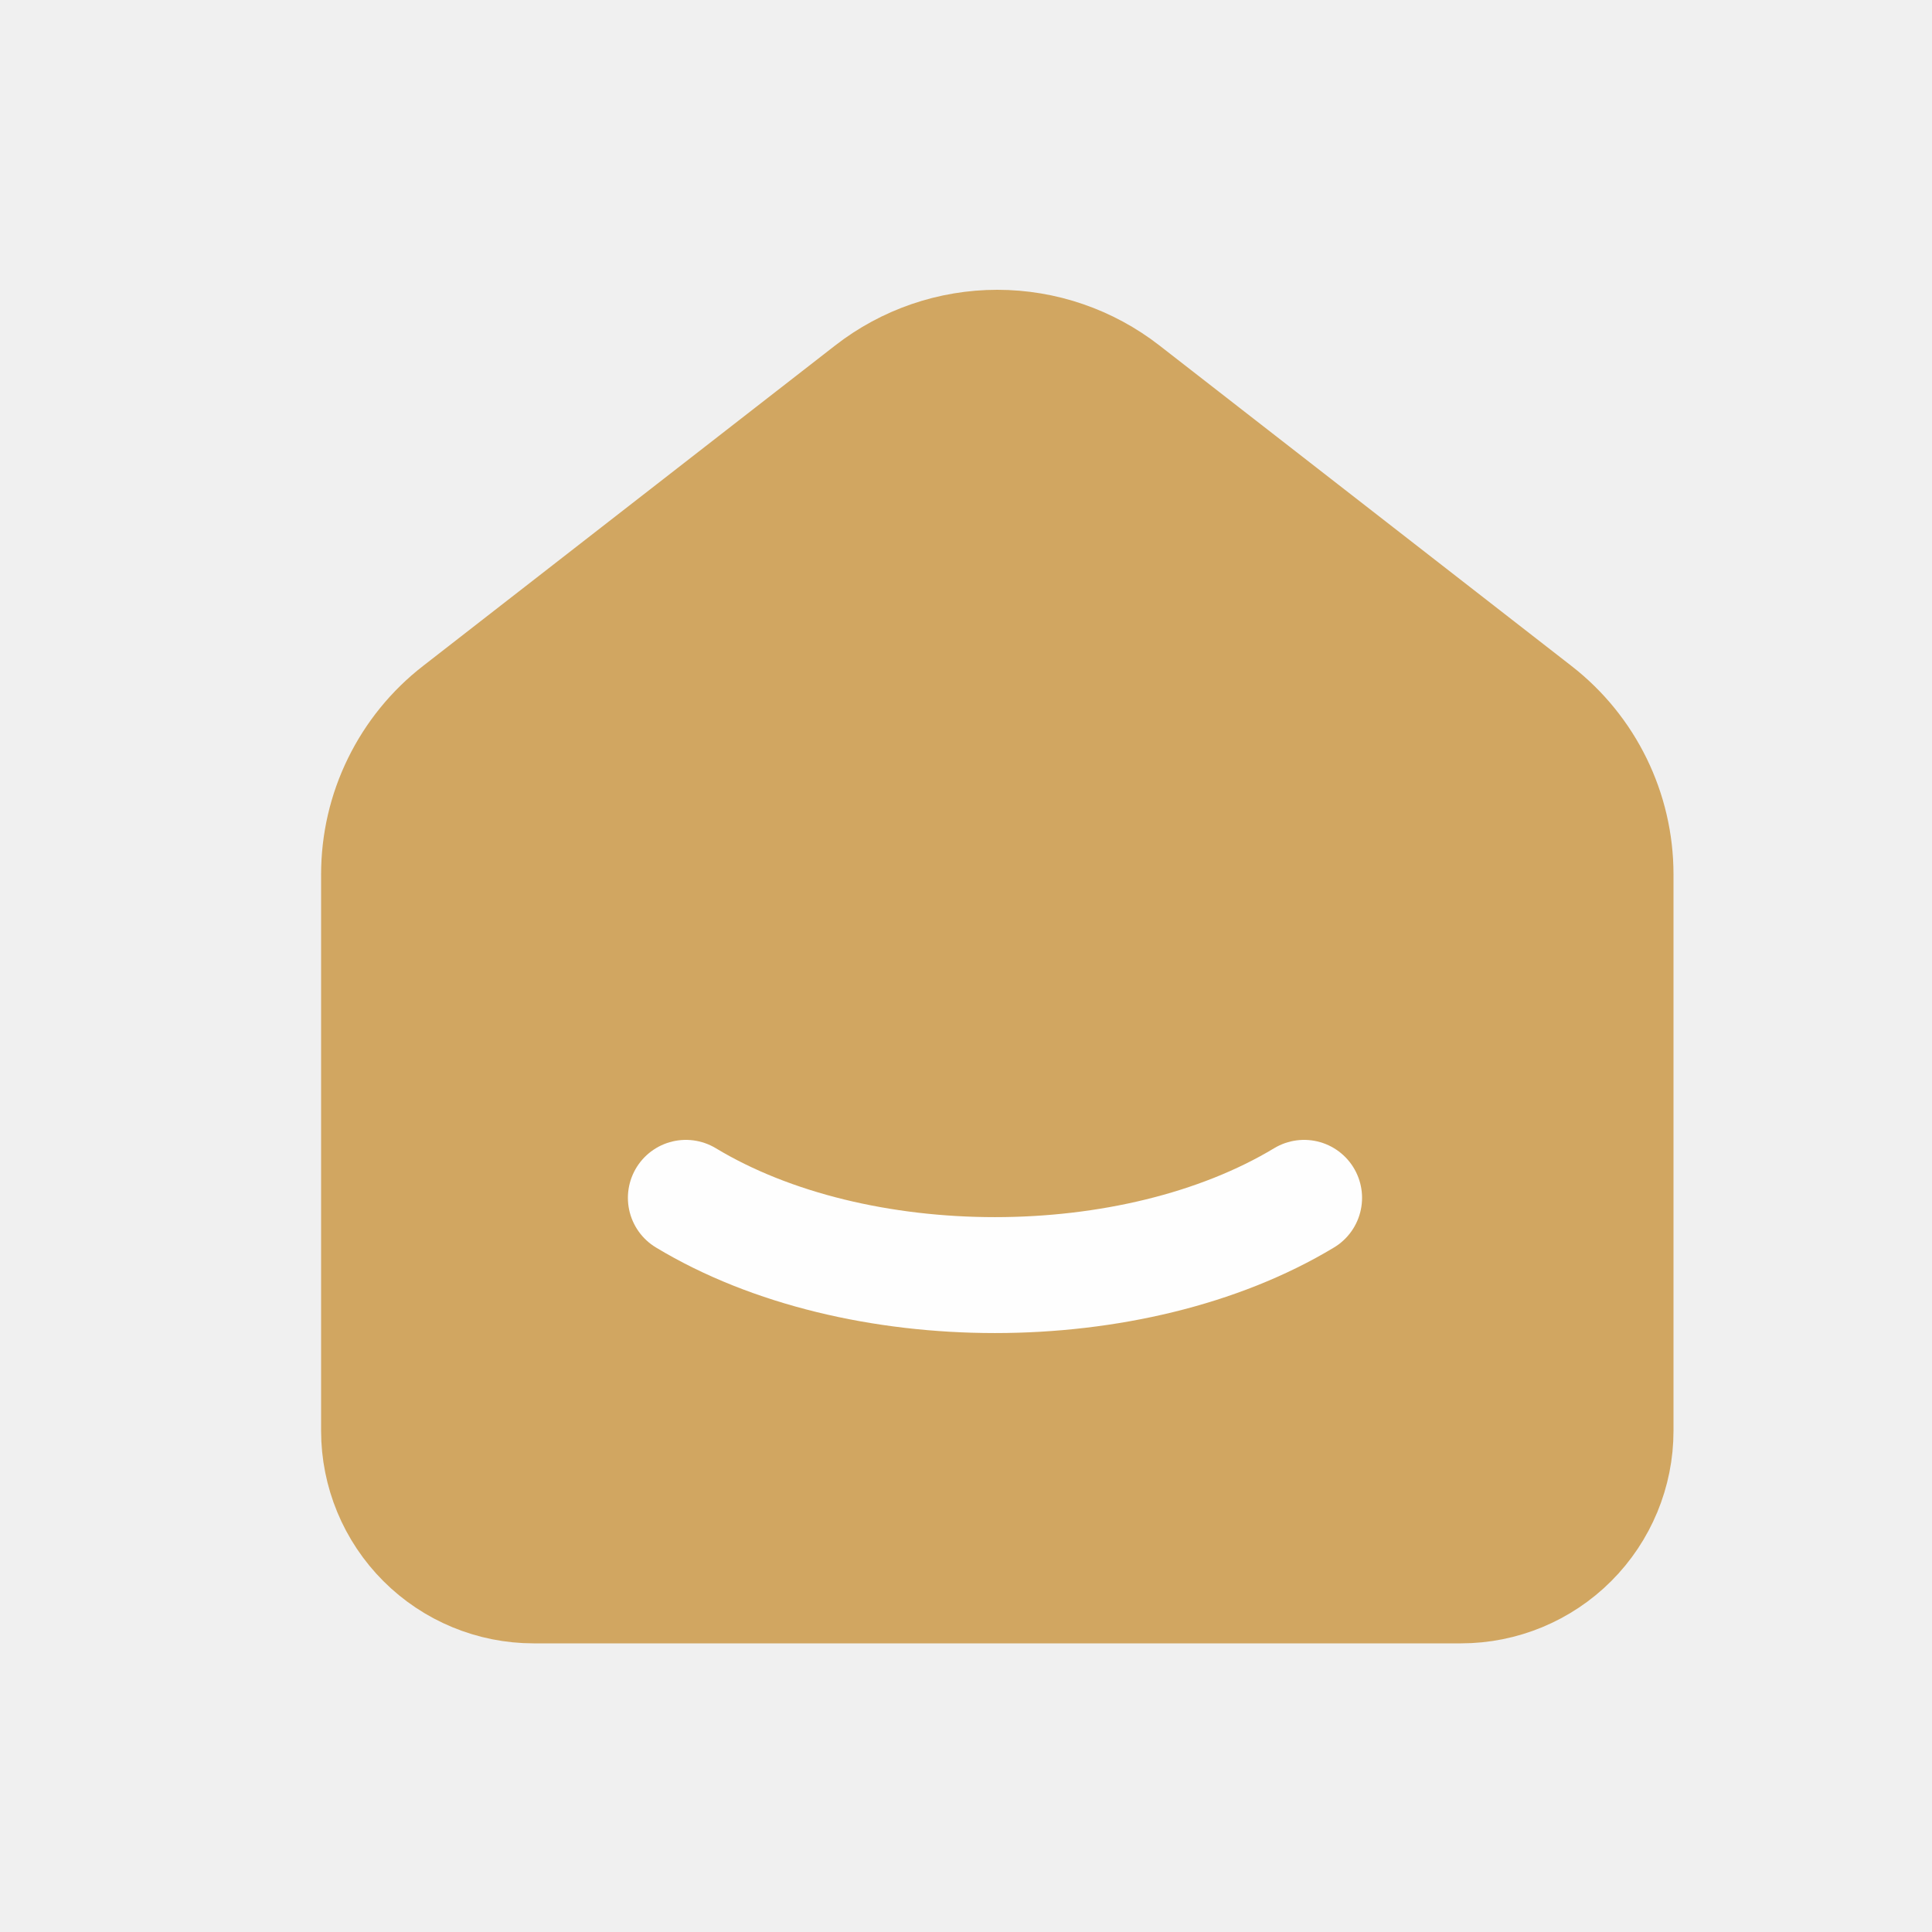
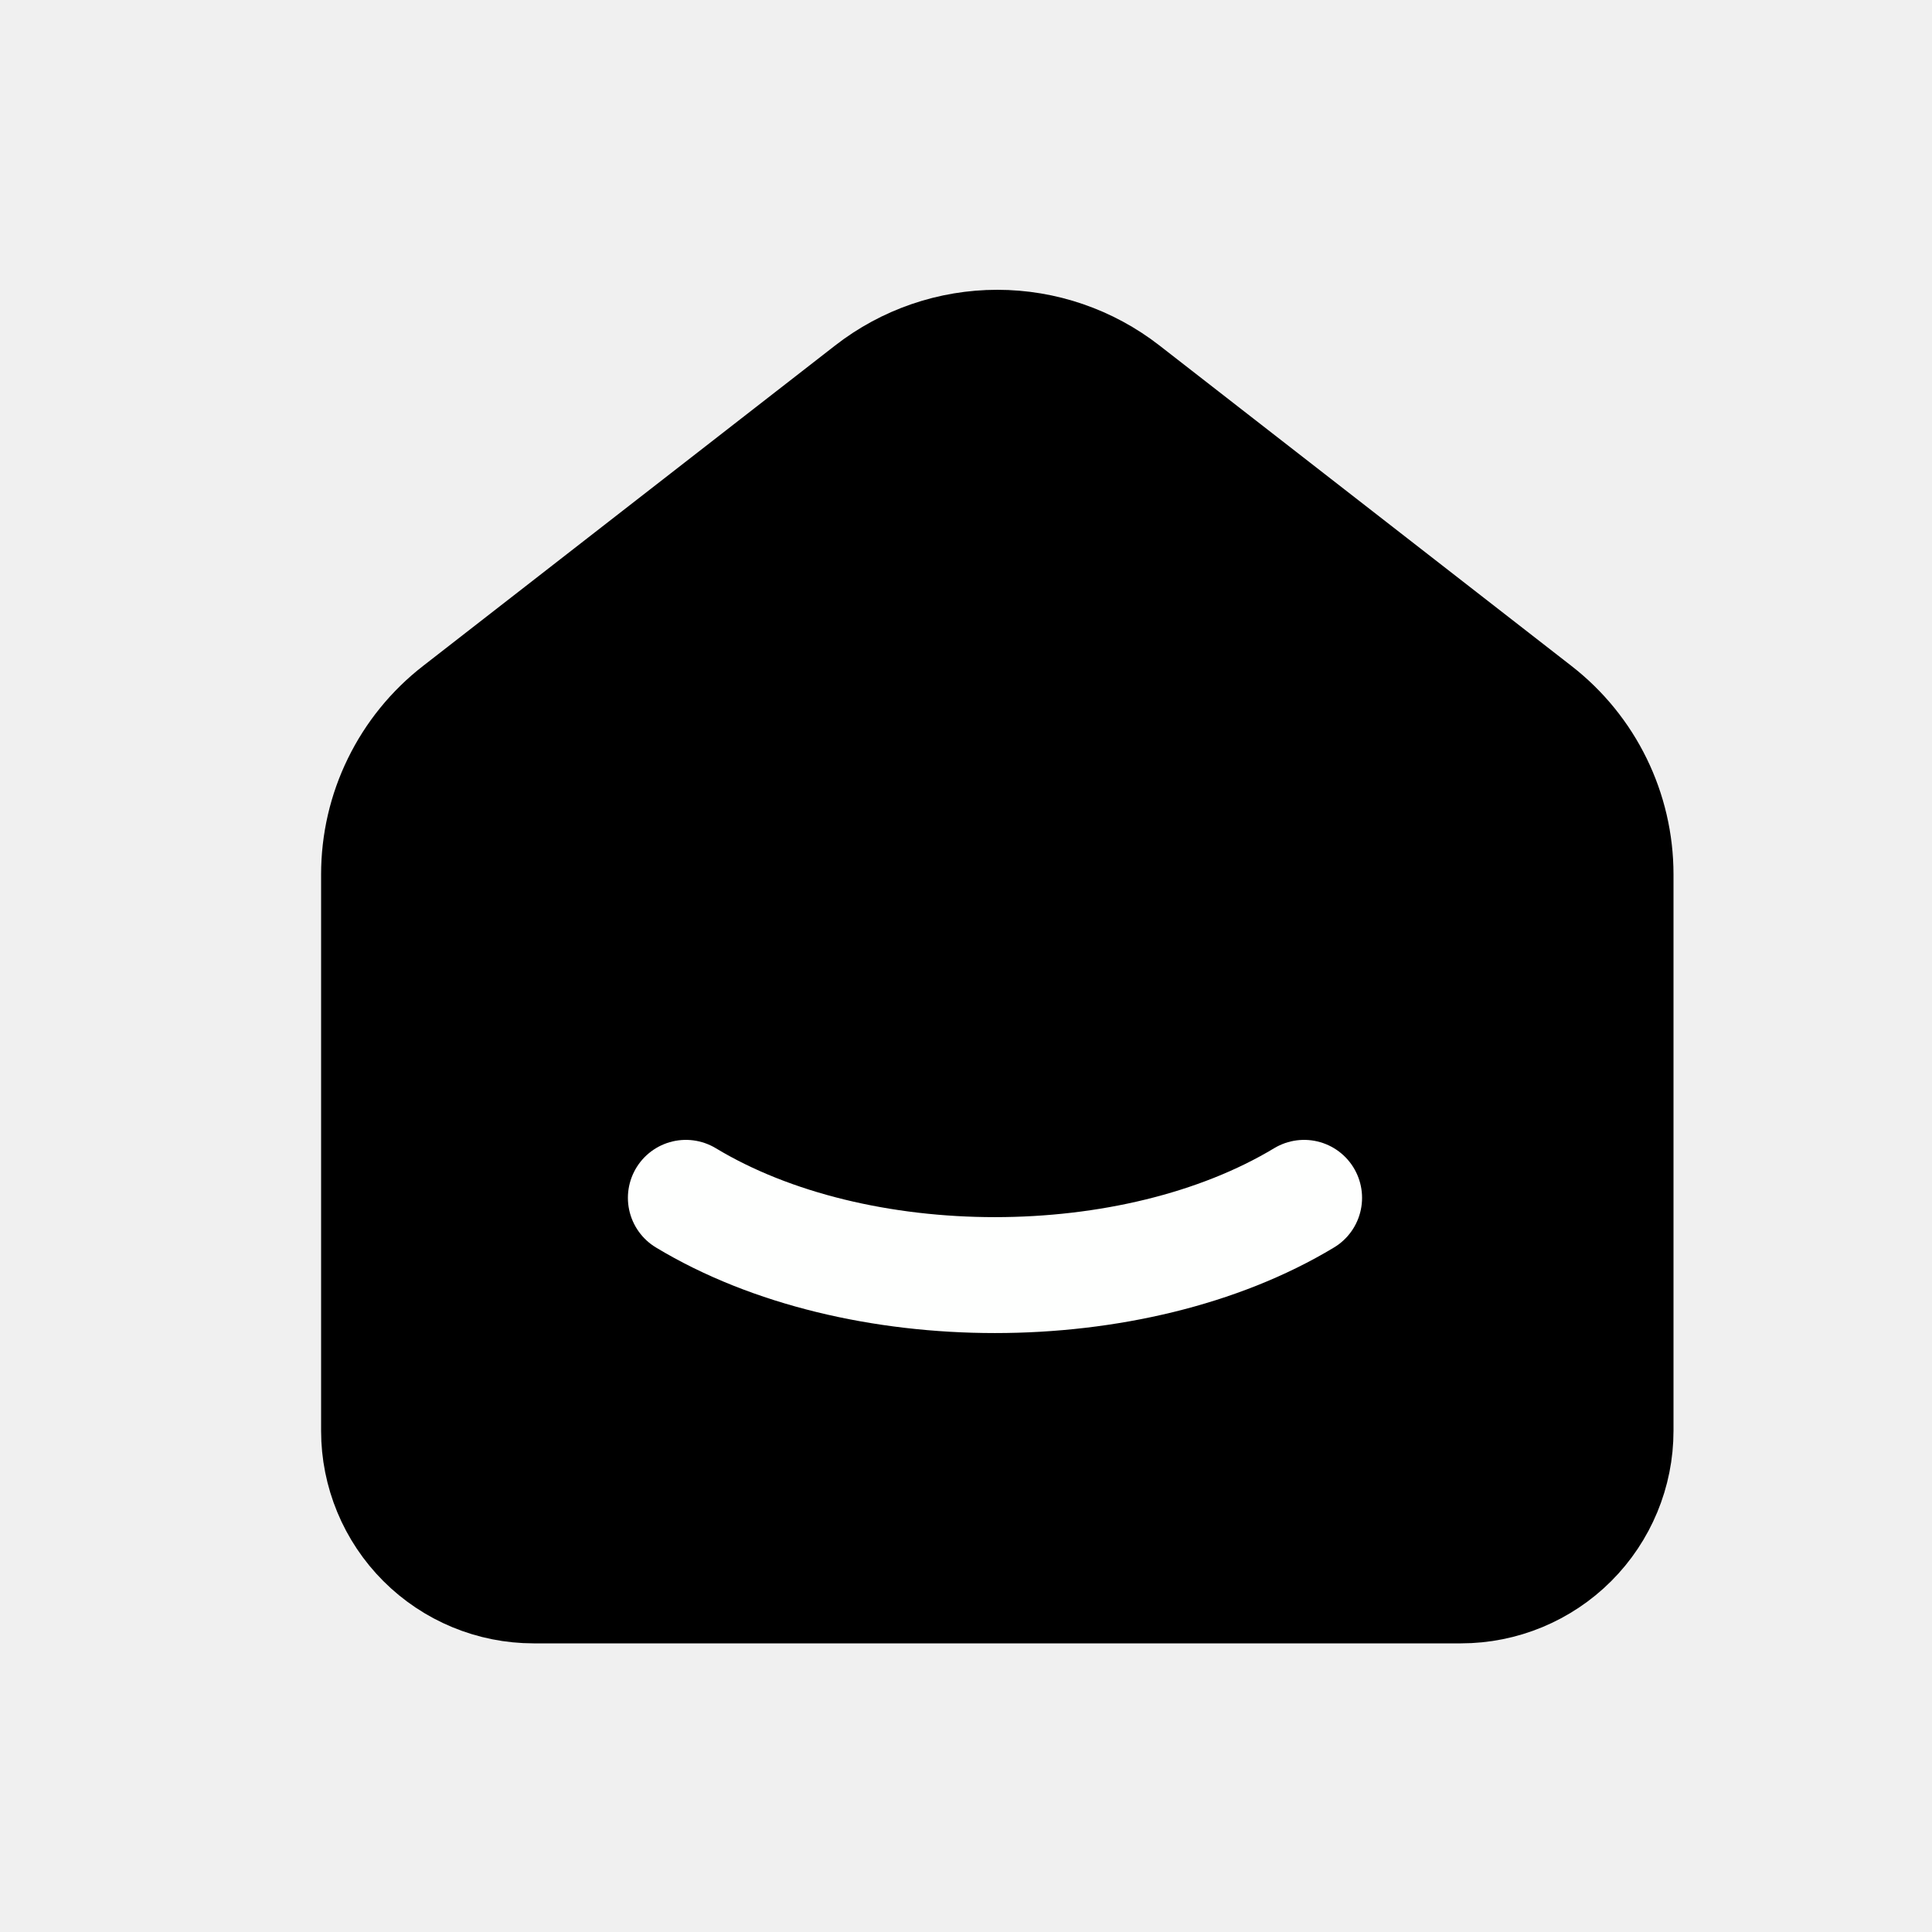
<svg xmlns="http://www.w3.org/2000/svg" width="25" height="25" viewBox="0 0 25 25" fill="none">
  <g clip-path="url(#clip0_24_292)">
-     <path d="M19.875 9.21L14.542 5.062C14.074 4.698 13.498 4.5 12.905 4.5C12.312 4.5 11.736 4.698 11.268 5.062L5.934 9.21C5.613 9.459 5.354 9.779 5.176 10.143C4.997 10.508 4.905 10.909 4.905 11.315V18.515C4.905 19.045 5.116 19.554 5.491 19.929C5.866 20.304 6.375 20.515 6.905 20.515H18.905C19.435 20.515 19.944 20.304 20.319 19.929C20.694 19.554 20.905 19.045 20.905 18.515V11.315C20.905 10.492 20.525 9.715 19.875 9.21Z" fill="#D1A661" stroke="#D1A661" stroke-width="1.5" stroke-linecap="round" stroke-linejoin="round" />
-     <path d="M16.875 15.5C14.665 16.833 11.083 16.833 8.875 15.5" stroke="#FEFEFE" stroke-width="1.5" stroke-linecap="round" stroke-linejoin="round" />
+     <path d="M19.875 9.21L14.542 5.062C14.074 4.698 13.498 4.5 12.905 4.5C12.312 4.5 11.736 4.698 11.268 5.062L5.934 9.21C5.613 9.459 5.354 9.779 5.176 10.143C4.997 10.508 4.905 10.909 4.905 11.315V18.515C4.905 19.045 5.116 19.554 5.491 19.929C5.866 20.304 6.375 20.515 6.905 20.515H18.905C19.435 20.515 19.944 20.304 20.319 19.929C20.694 19.554 20.905 19.045 20.905 18.515V11.315C20.905 10.492 20.525 9.715 19.875 9.21Z" fill="#000000" stroke="#000000" stroke-width="1.5" stroke-linecap="round" stroke-linejoin="round" />
+     <path d="M16.875 15.5C14.665 16.833 11.083 16.833 8.875 15.5" stroke="#FEFFFE" stroke-width="1.5" stroke-linecap="round" stroke-linejoin="round" />
  </g>
  <defs>
    <clipPath id="clip0_24_292">
      <rect width="24" height="24" fill="white" transform="translate(0.875 0.5)" />
    </clipPath>
  </defs>
</svg>
